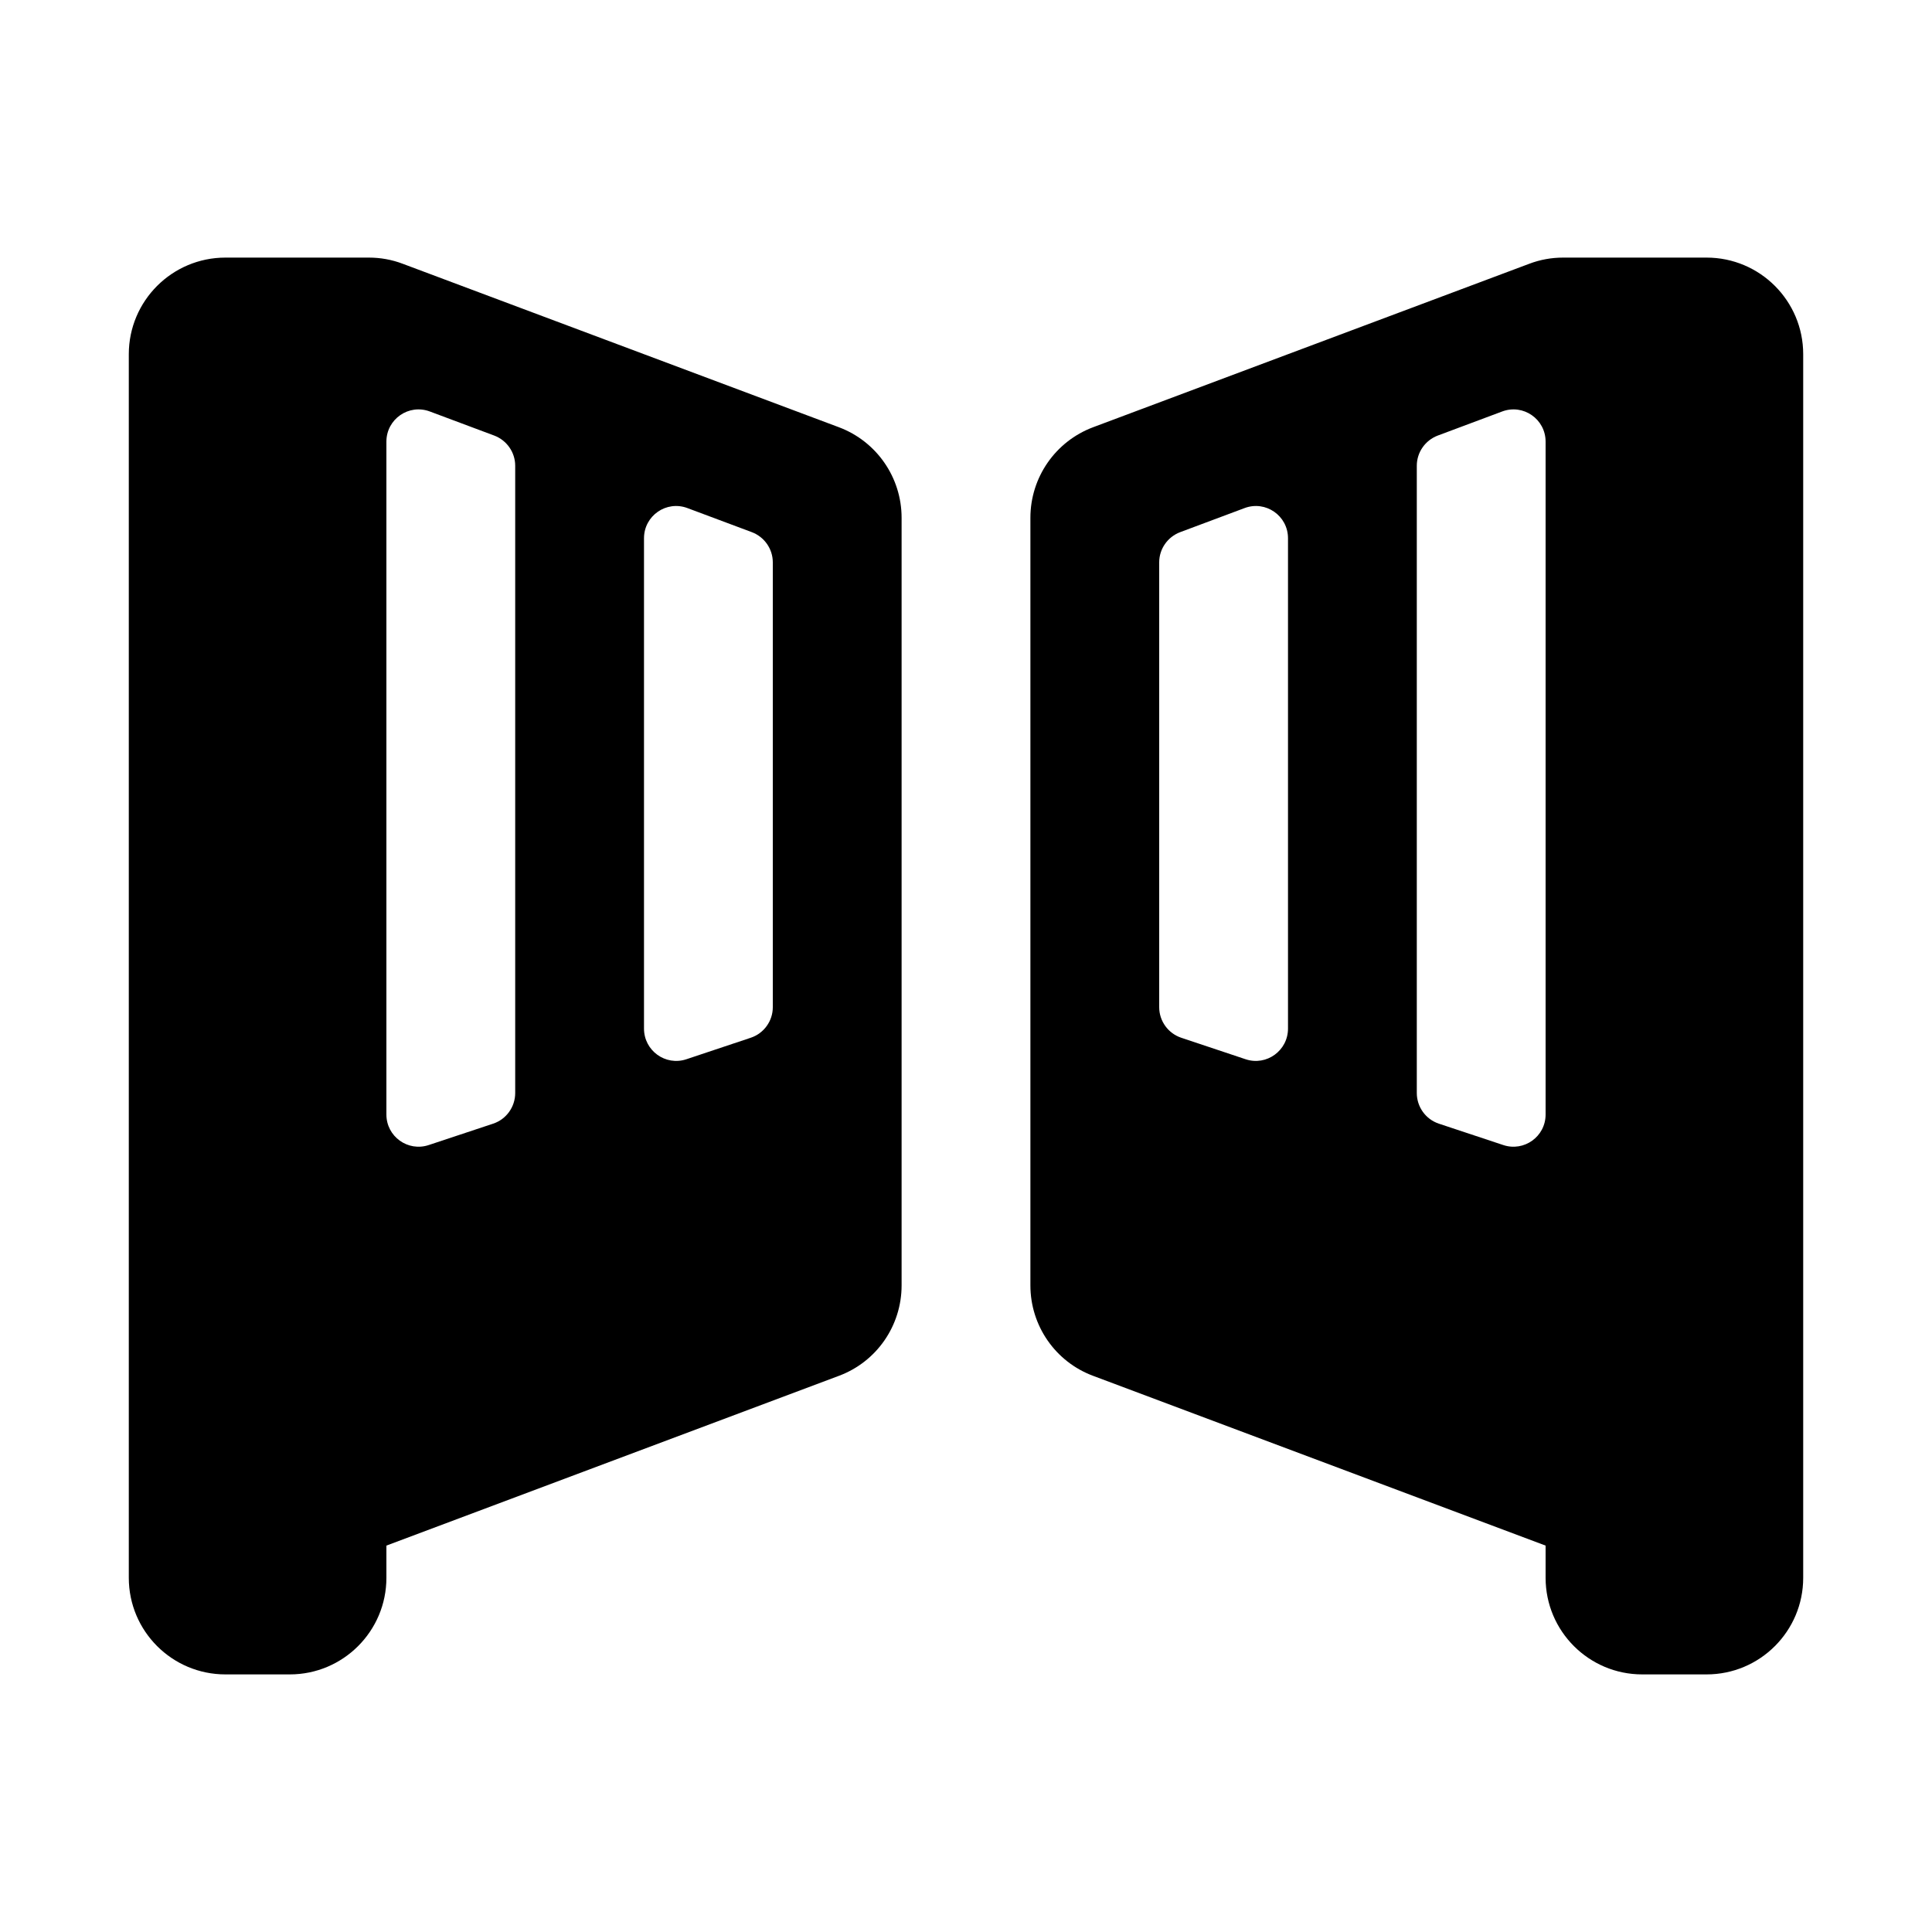
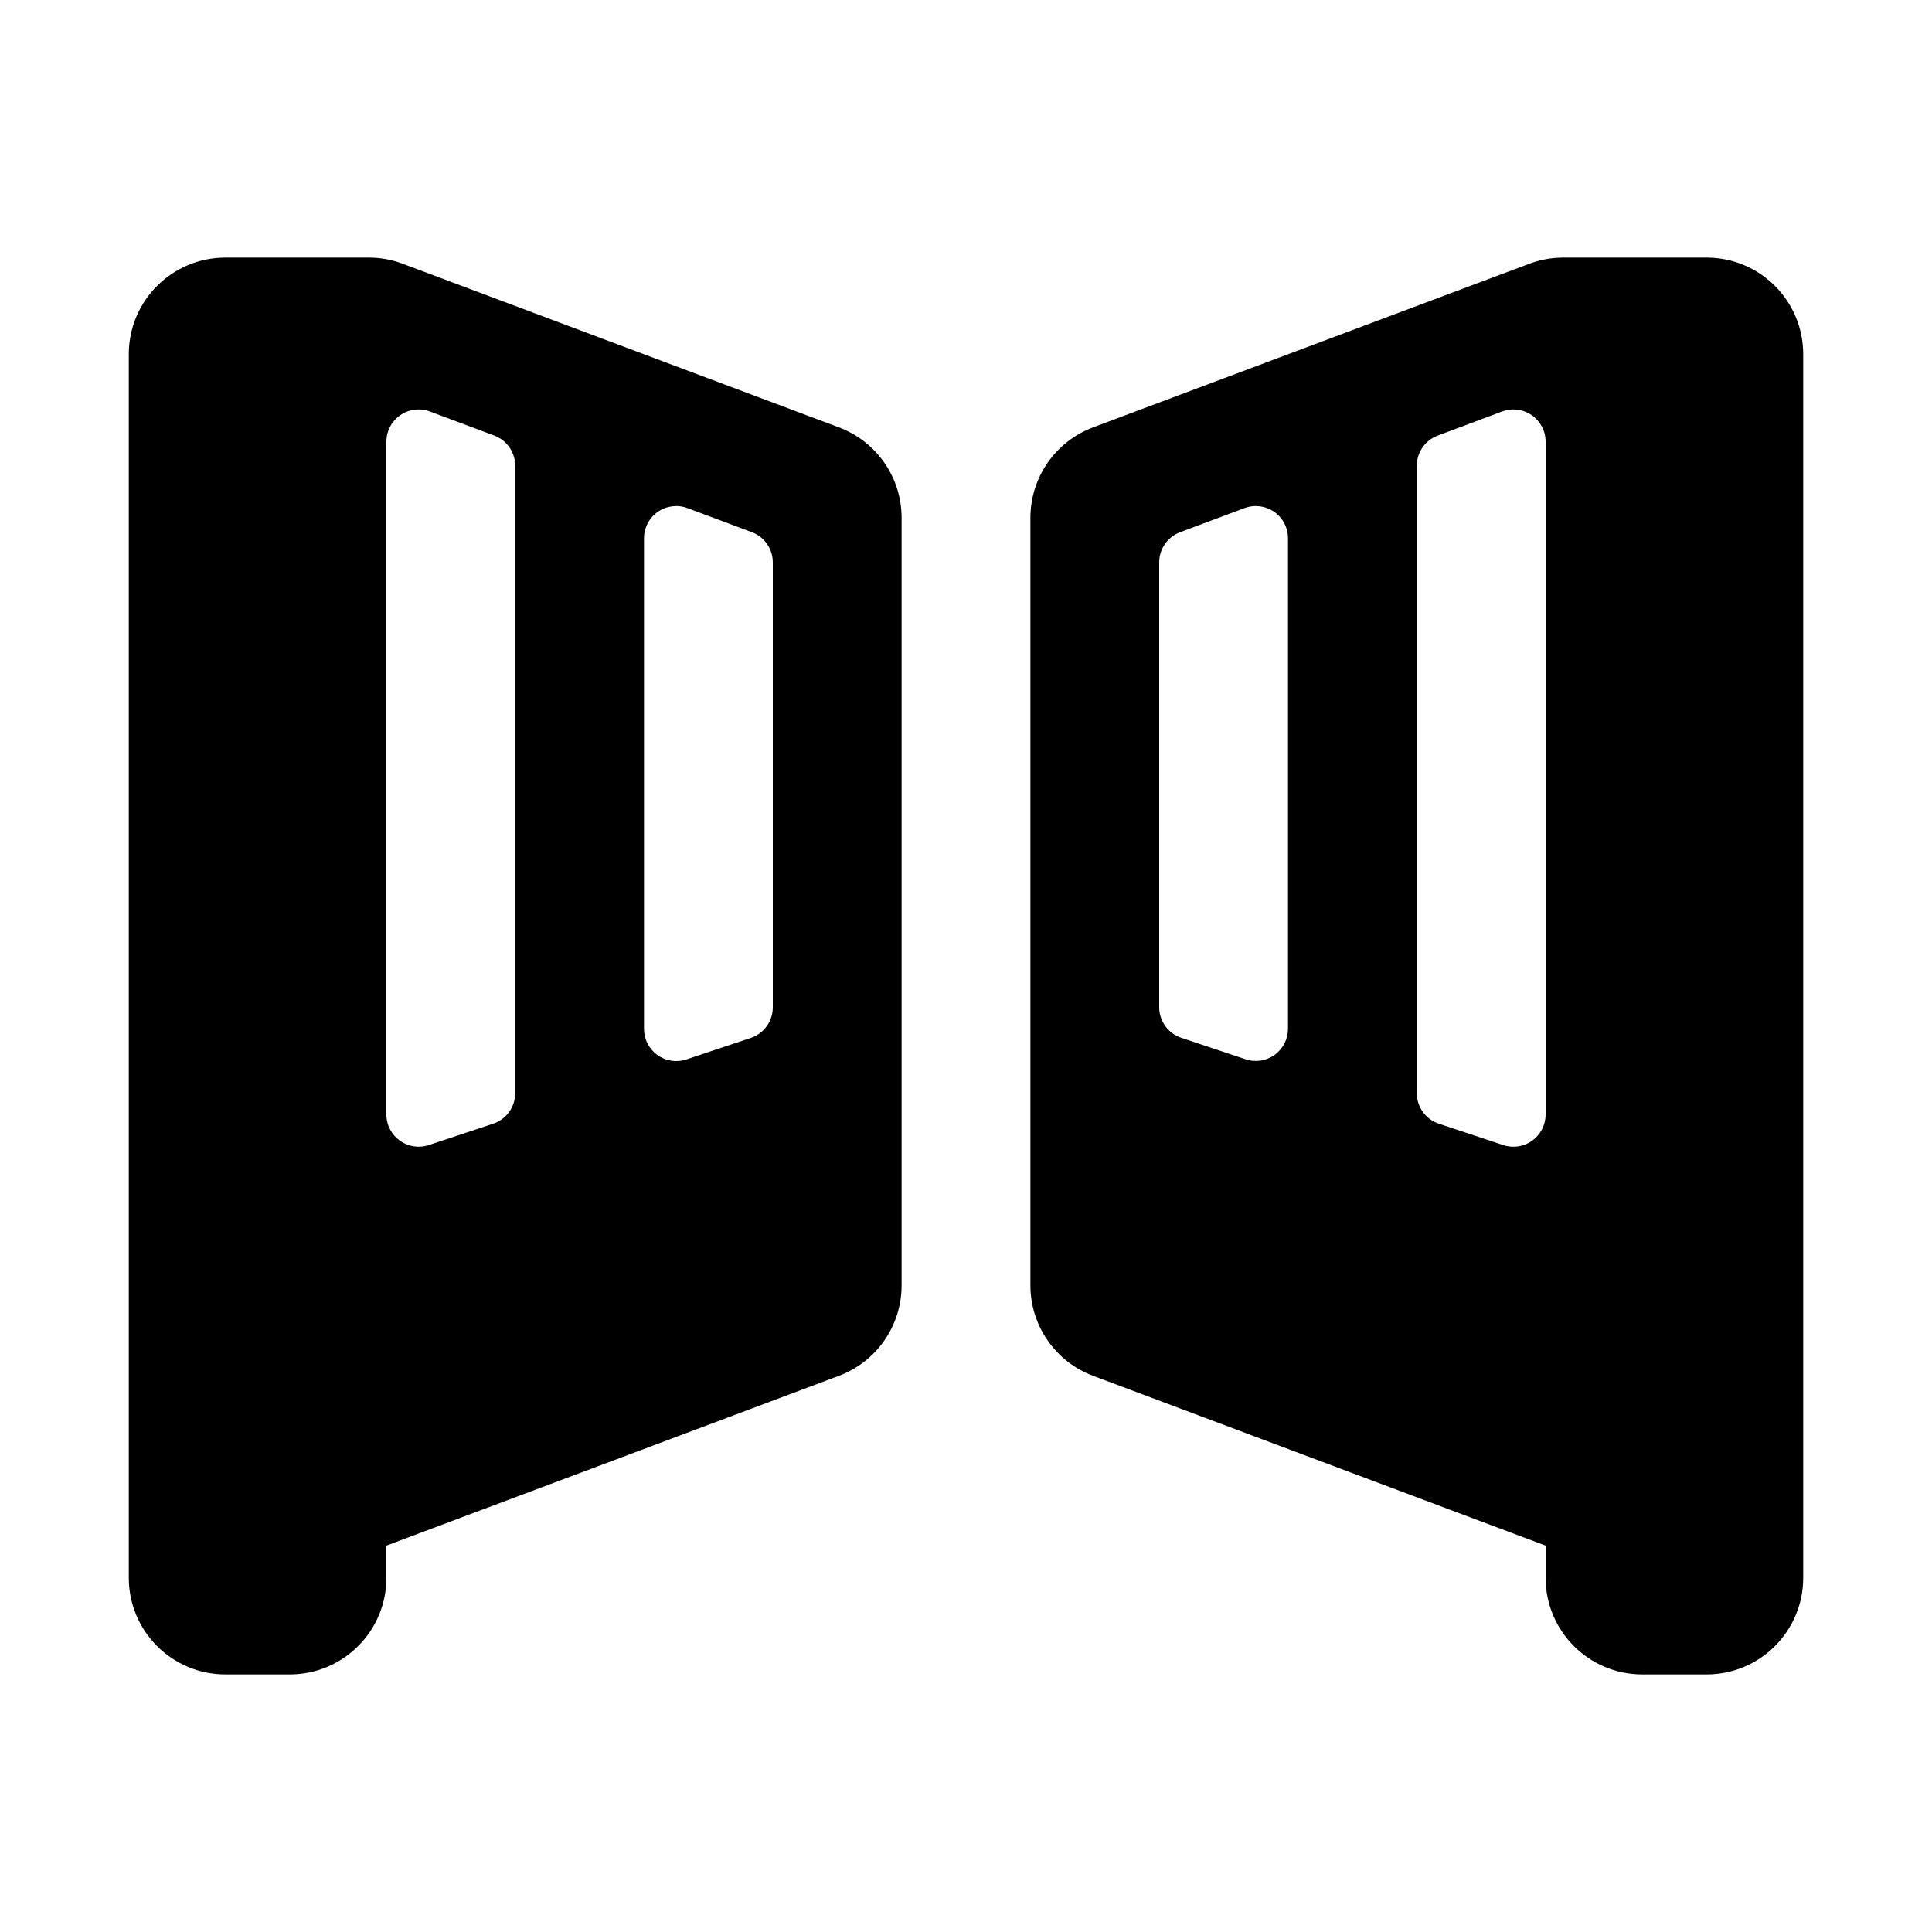
<svg xmlns="http://www.w3.org/2000/svg" width="15" height="15" viewBox="0 0 15 15" id="gate">
-   <path d="M1 2.75C1 2.336 1.336 2 1.75 2H2.864C2.954 2 3.043 2.016 3.127 2.048L6.513 3.317C6.806 3.427 7 3.707 7 4.02V9.98C7 10.293 6.806 10.573 6.513 10.682L3 12V12.25C3 12.664 2.664 13 2.25 13H1.75C1.336 13 1 12.664 1 12.25V2.75ZM4 8.486V3.616C4 3.512 3.935 3.419 3.838 3.382L3.338 3.195C3.174 3.133 3 3.254 3 3.429V8.653C3 8.824 3.167 8.944 3.329 8.89L3.829 8.724C3.931 8.69 4 8.594 4 8.486ZM5 4.179V7.986C5 8.157 5.167 8.278 5.329 8.224L5.829 8.057C5.931 8.023 6 7.927 6 7.82V4.366C6 4.262 5.935 4.169 5.838 4.132L5.338 3.945C5.174 3.883 5 4.004 5 4.179Z" />
-   <path d="M14 2.75C14 2.336 13.664 2 13.25 2H12.136C12.046 2 11.957 2.016 11.873 2.048L8.487 3.317C8.194 3.427 8 3.707 8 4.02V9.98C8 10.293 8.194 10.573 8.487 10.682L12 12V12.25C12 12.664 12.336 13 12.75 13H13.25C13.664 13 14 12.664 14 12.25V2.75ZM11.171 8.724C11.069 8.69 11 8.594 11 8.486V3.616C11 3.512 11.065 3.419 11.162 3.382L11.662 3.195C11.826 3.133 12 3.254 12 3.429V8.653C12 8.824 11.833 8.944 11.671 8.89L11.171 8.724ZM10 4.179V7.986C10 8.157 9.833 8.278 9.671 8.224L9.171 8.057C9.069 8.023 9 7.927 9 7.82V4.366C9 4.262 9.065 4.169 9.162 4.132L9.662 3.945C9.826 3.883 10 4.004 10 4.179Z" />
+   <path d="M1 2.75A.75.75 0 0 1 1.75 2h1.114c.09 0 .18.016.263.048l3.386 1.27A.75.75 0 0 1 7 4.02v5.96a.75.75 0 0 1-.487.702L3 12v.25a.75.75 0 0 1-.75.75h-.5a.75.75 0 0 1-.75-.75v-9.5Zm3 5.736v-4.87a.25.25 0 0 0-.162-.234l-.5-.187A.25.25 0 0 0 3 3.429v5.224c0 .17.167.291.33.237l.5-.166A.25.25 0 0 0 4 8.486ZM5 4.18v3.807a.25.25 0 0 0 .33.238l.5-.167A.25.25 0 0 0 6 7.82V4.366a.25.25 0 0 0-.162-.234l-.5-.187A.25.25 0 0 0 5 4.179Zm9-1.43a.75.75 0 0 0-.75-.75h-1.114a.75.75 0 0 0-.263.048l-3.386 1.27A.75.75 0 0 0 8 4.02v5.96a.75.75 0 0 0 .487.702L12 12v.25c0 .414.336.75.75.75h.5a.75.75 0 0 0 .75-.75v-9.5Zm-2.83 5.974a.25.25 0 0 1-.17-.238v-4.87a.25.25 0 0 1 .162-.234l.5-.187a.25.25 0 0 1 .338.234v5.224a.25.25 0 0 1-.33.237l-.5-.166ZM10 4.179v3.807a.25.25 0 0 1-.33.238l-.5-.167A.25.25 0 0 1 9 7.82V4.366a.25.25 0 0 1 .162-.234l.5-.187a.25.25 0 0 1 .338.234Z" />
</svg>
